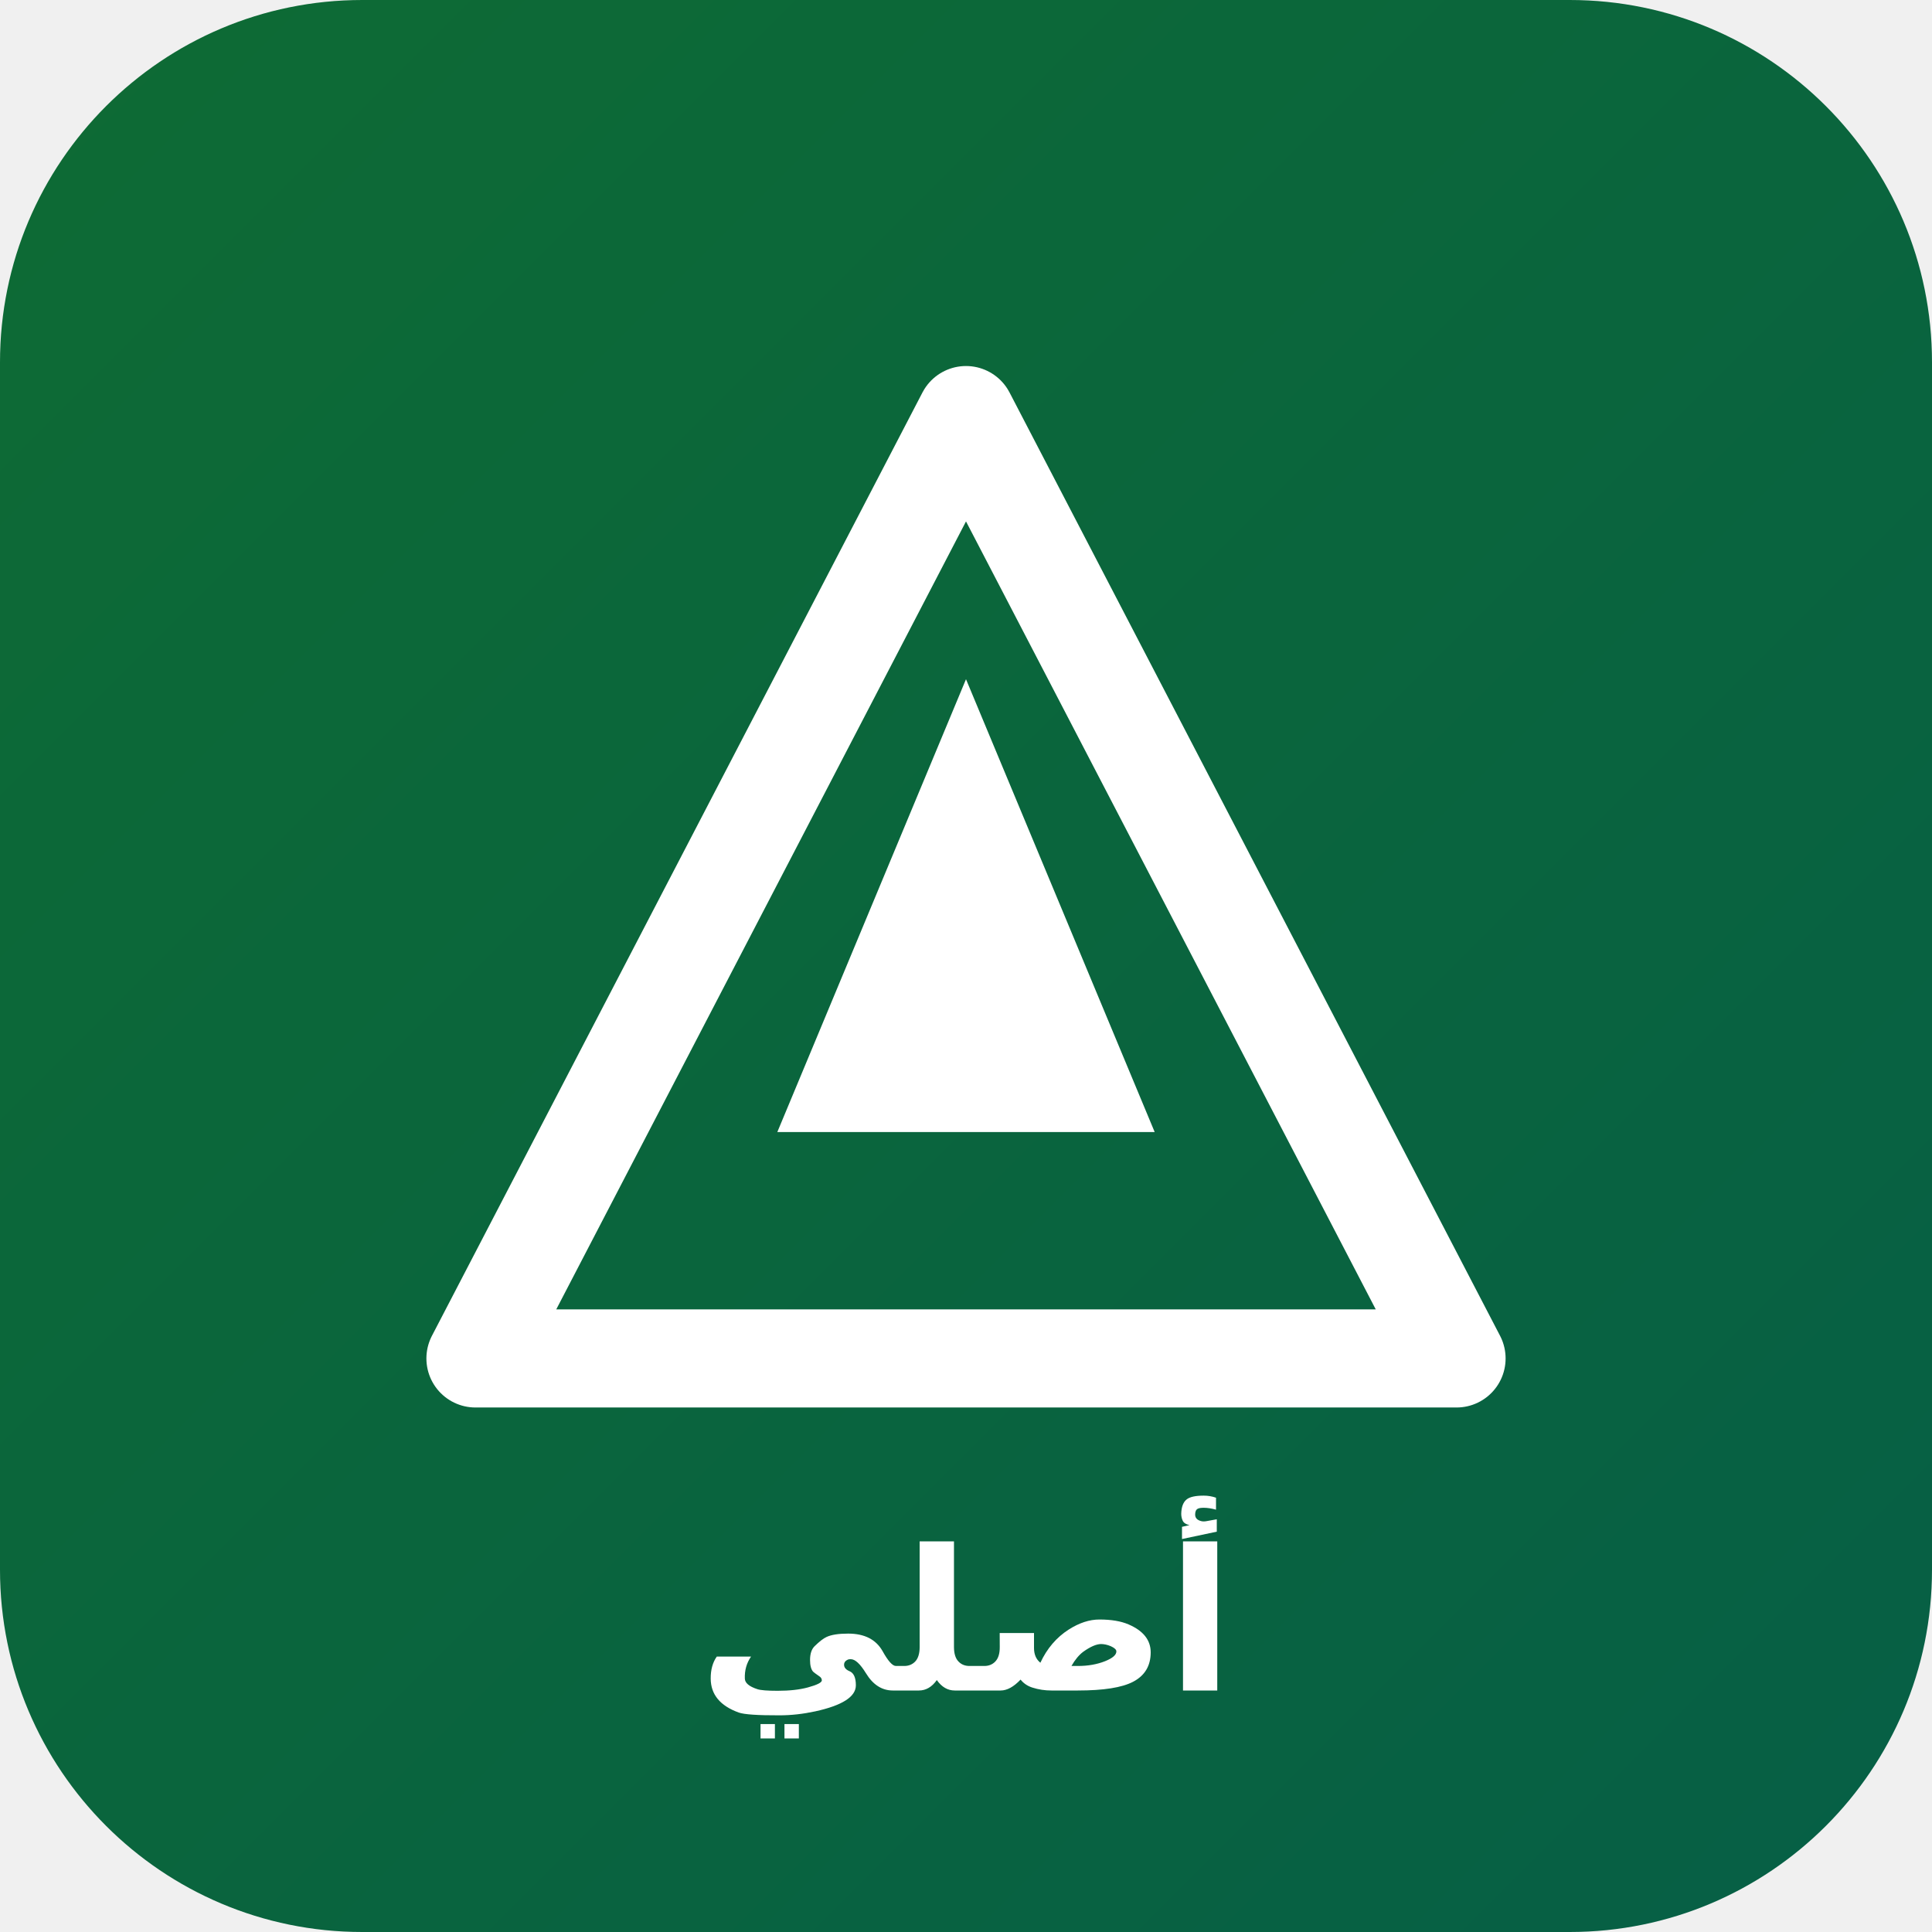
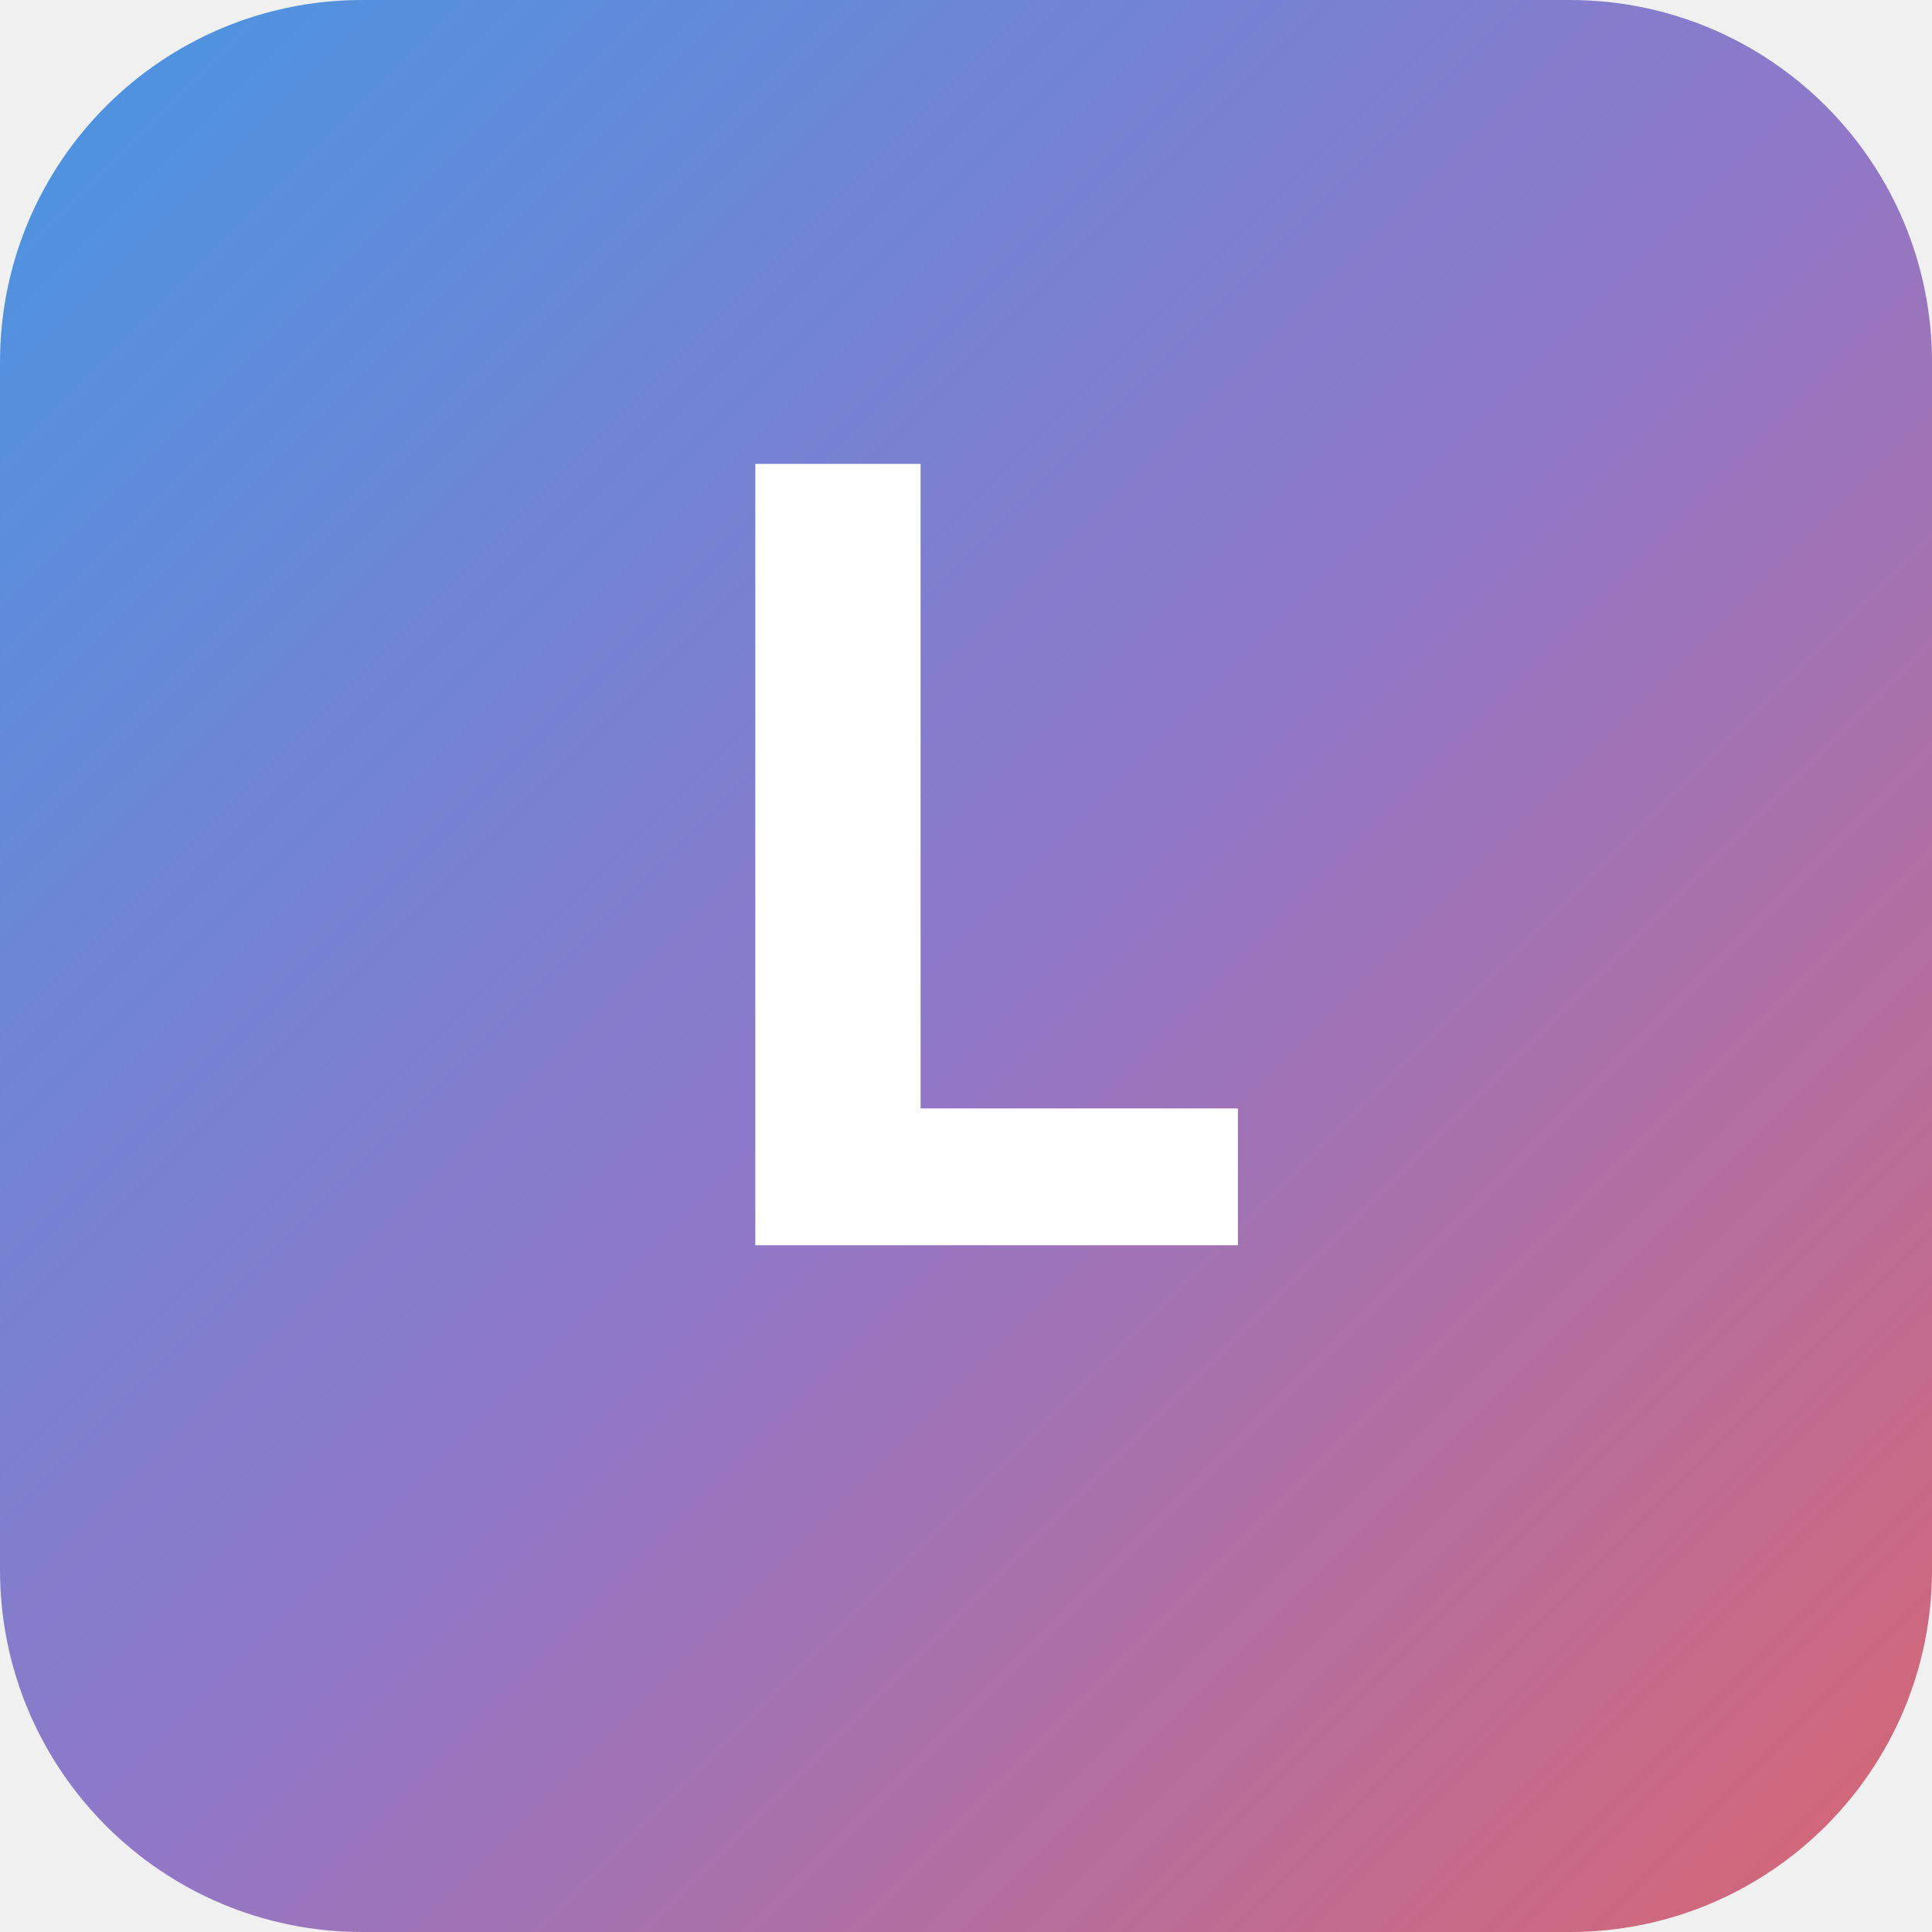
<svg xmlns="http://www.w3.org/2000/svg" width="512" height="512" viewBox="0 0 512 512">
  <defs>
    <linearGradient id="g" x1="0" y1="0" x2="1" y2="1">
-       <stop offset="0" stop-color="#0e6b34" />
-       <stop offset="1" stop-color="#065f46" />
+       <stop offset="0" stop-color="#4796E3" />
+       <stop offset="0.52" stop-color="#9177C7" />
+       <stop offset="1" stop-color="#D96570" />
    </linearGradient>
  </defs>
  <rect width="512" height="512" rx="96" fill="url(#g)" />
-   <polygon points="256,110 386,360 126,360" fill="none" stroke="#ffffff" stroke-width="26" stroke-linejoin="round" />
-   <polygon points="256,180 306,300 206,300" fill="#ffffff" />
-   <text x="256" y="448" font-family="sans-serif" font-size="52" font-weight="bold" fill="#ffffff" text-anchor="middle">أصلي</text>
+   <text x="256" y="330" font-family="sans-serif" font-size="290" font-weight="bold" fill="#ffffff" text-anchor="middle">L</text>
</svg>
